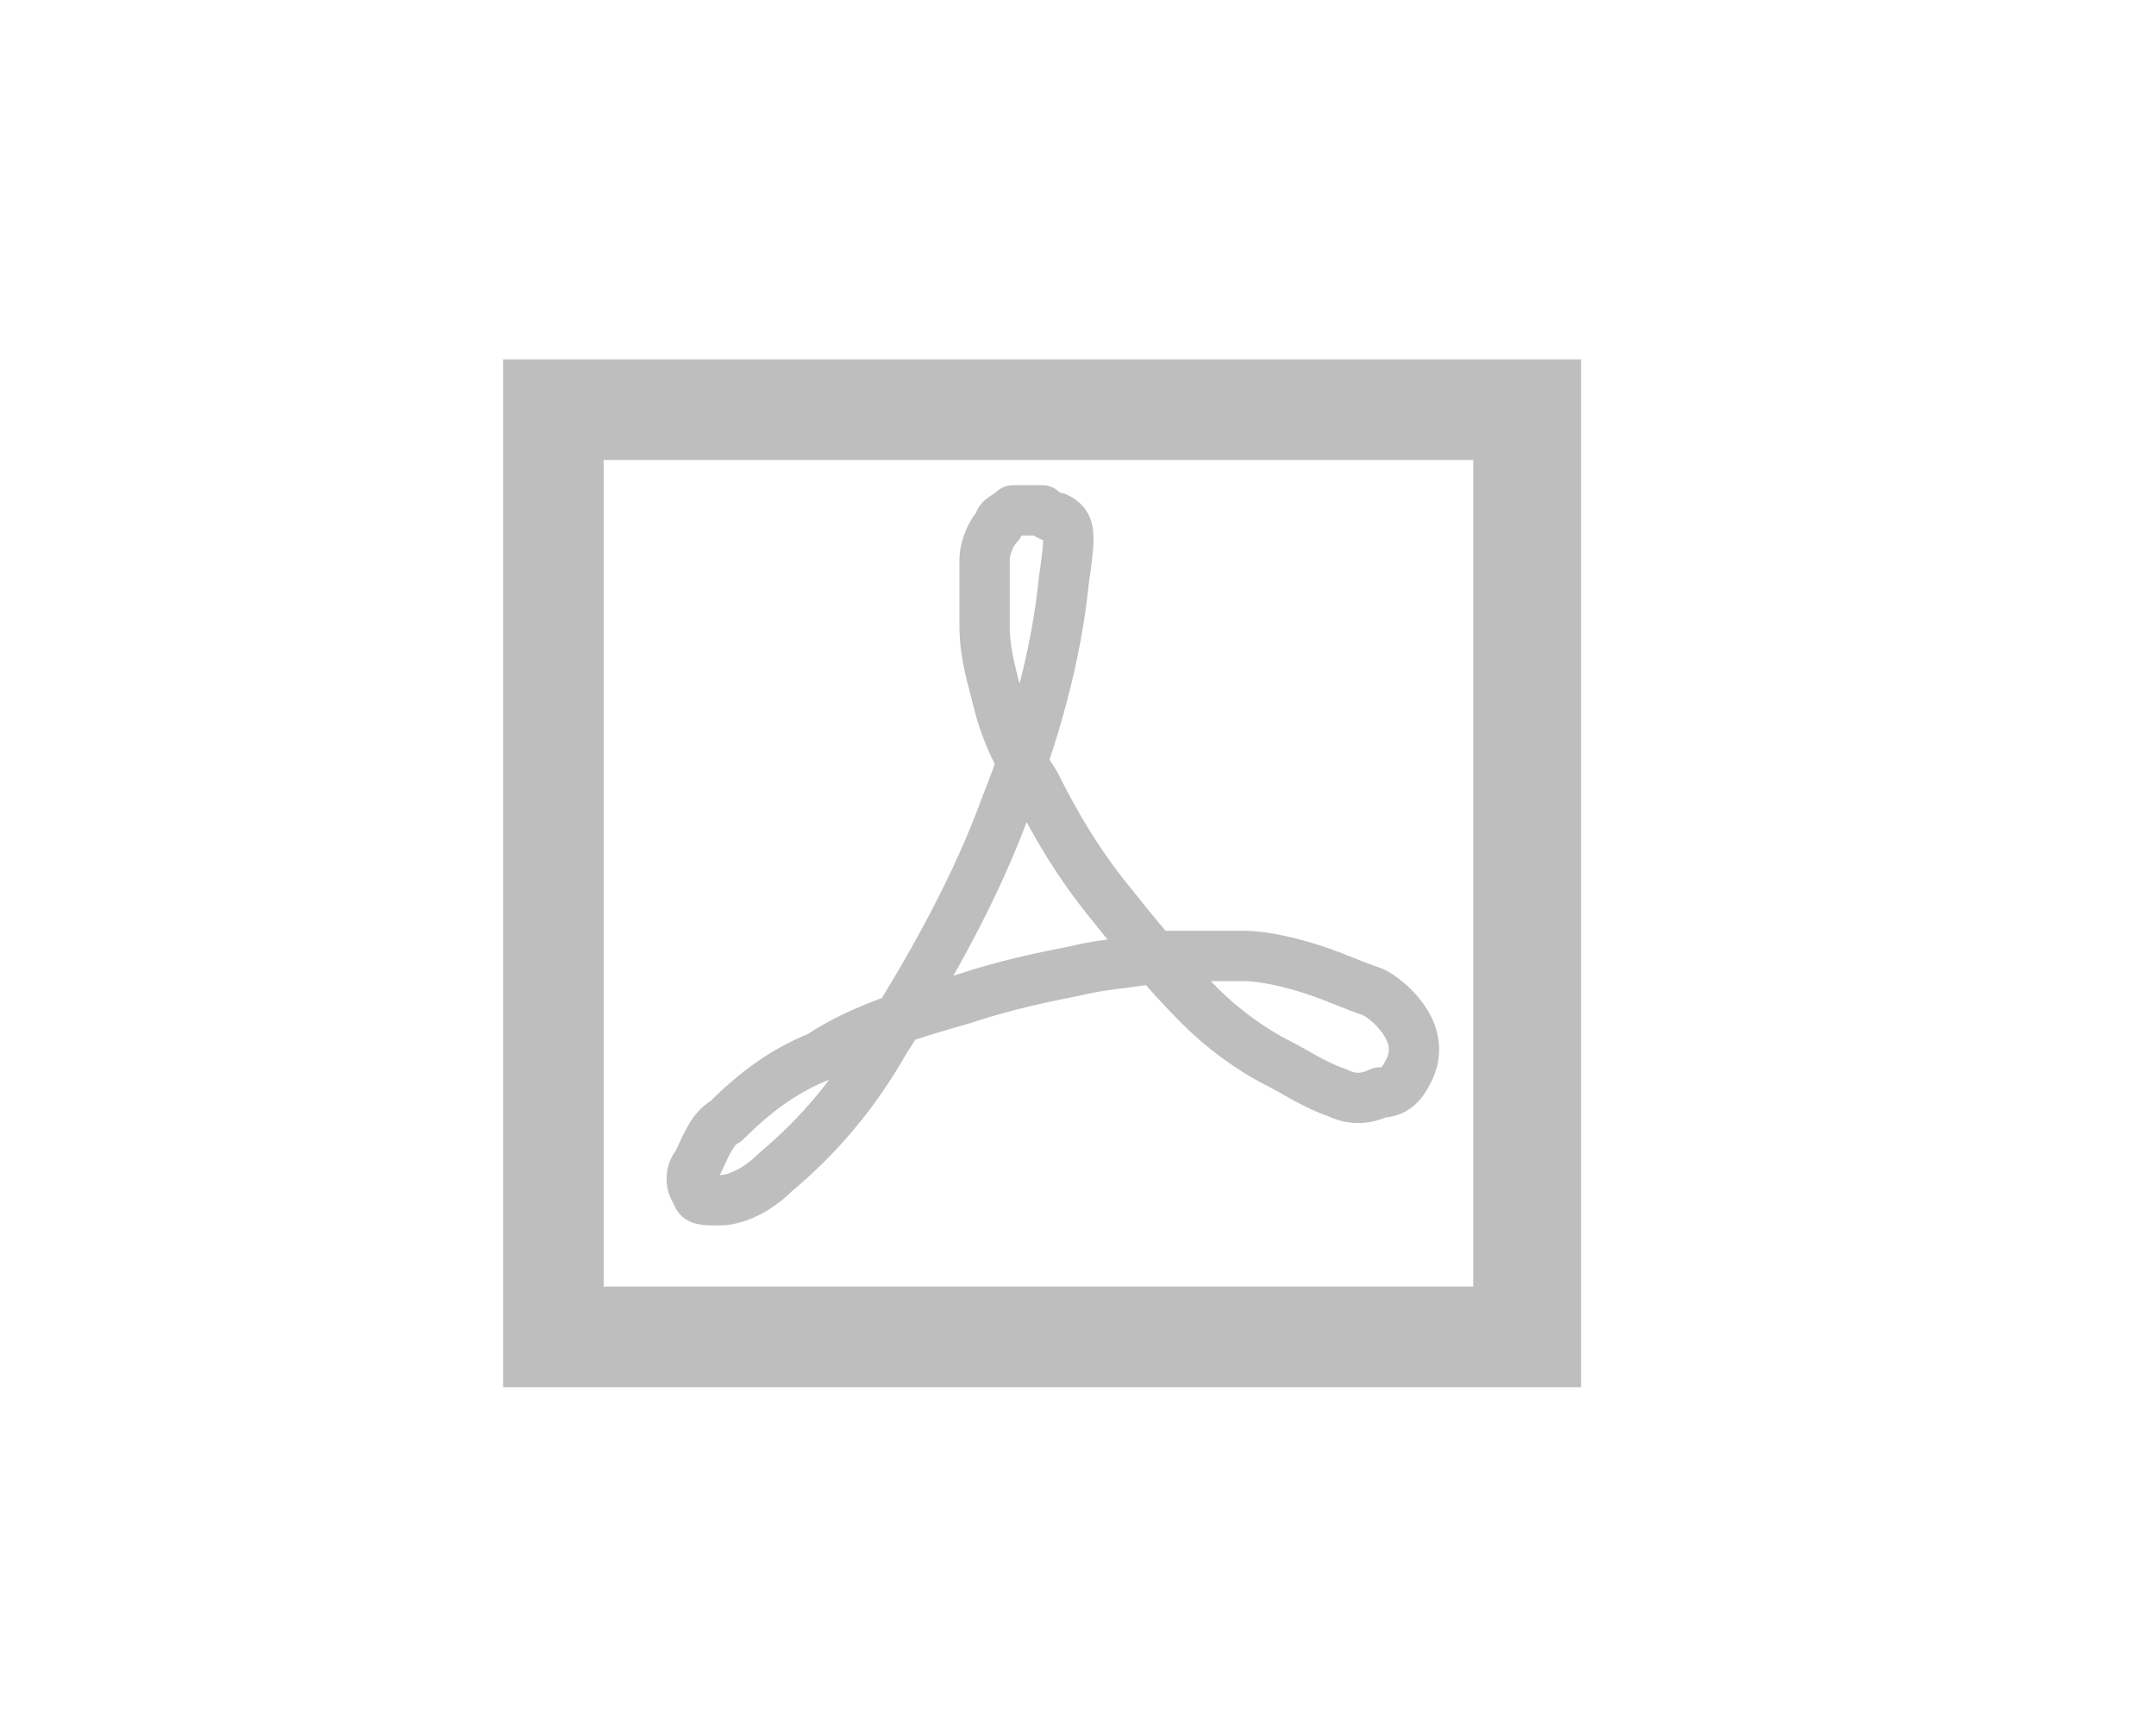
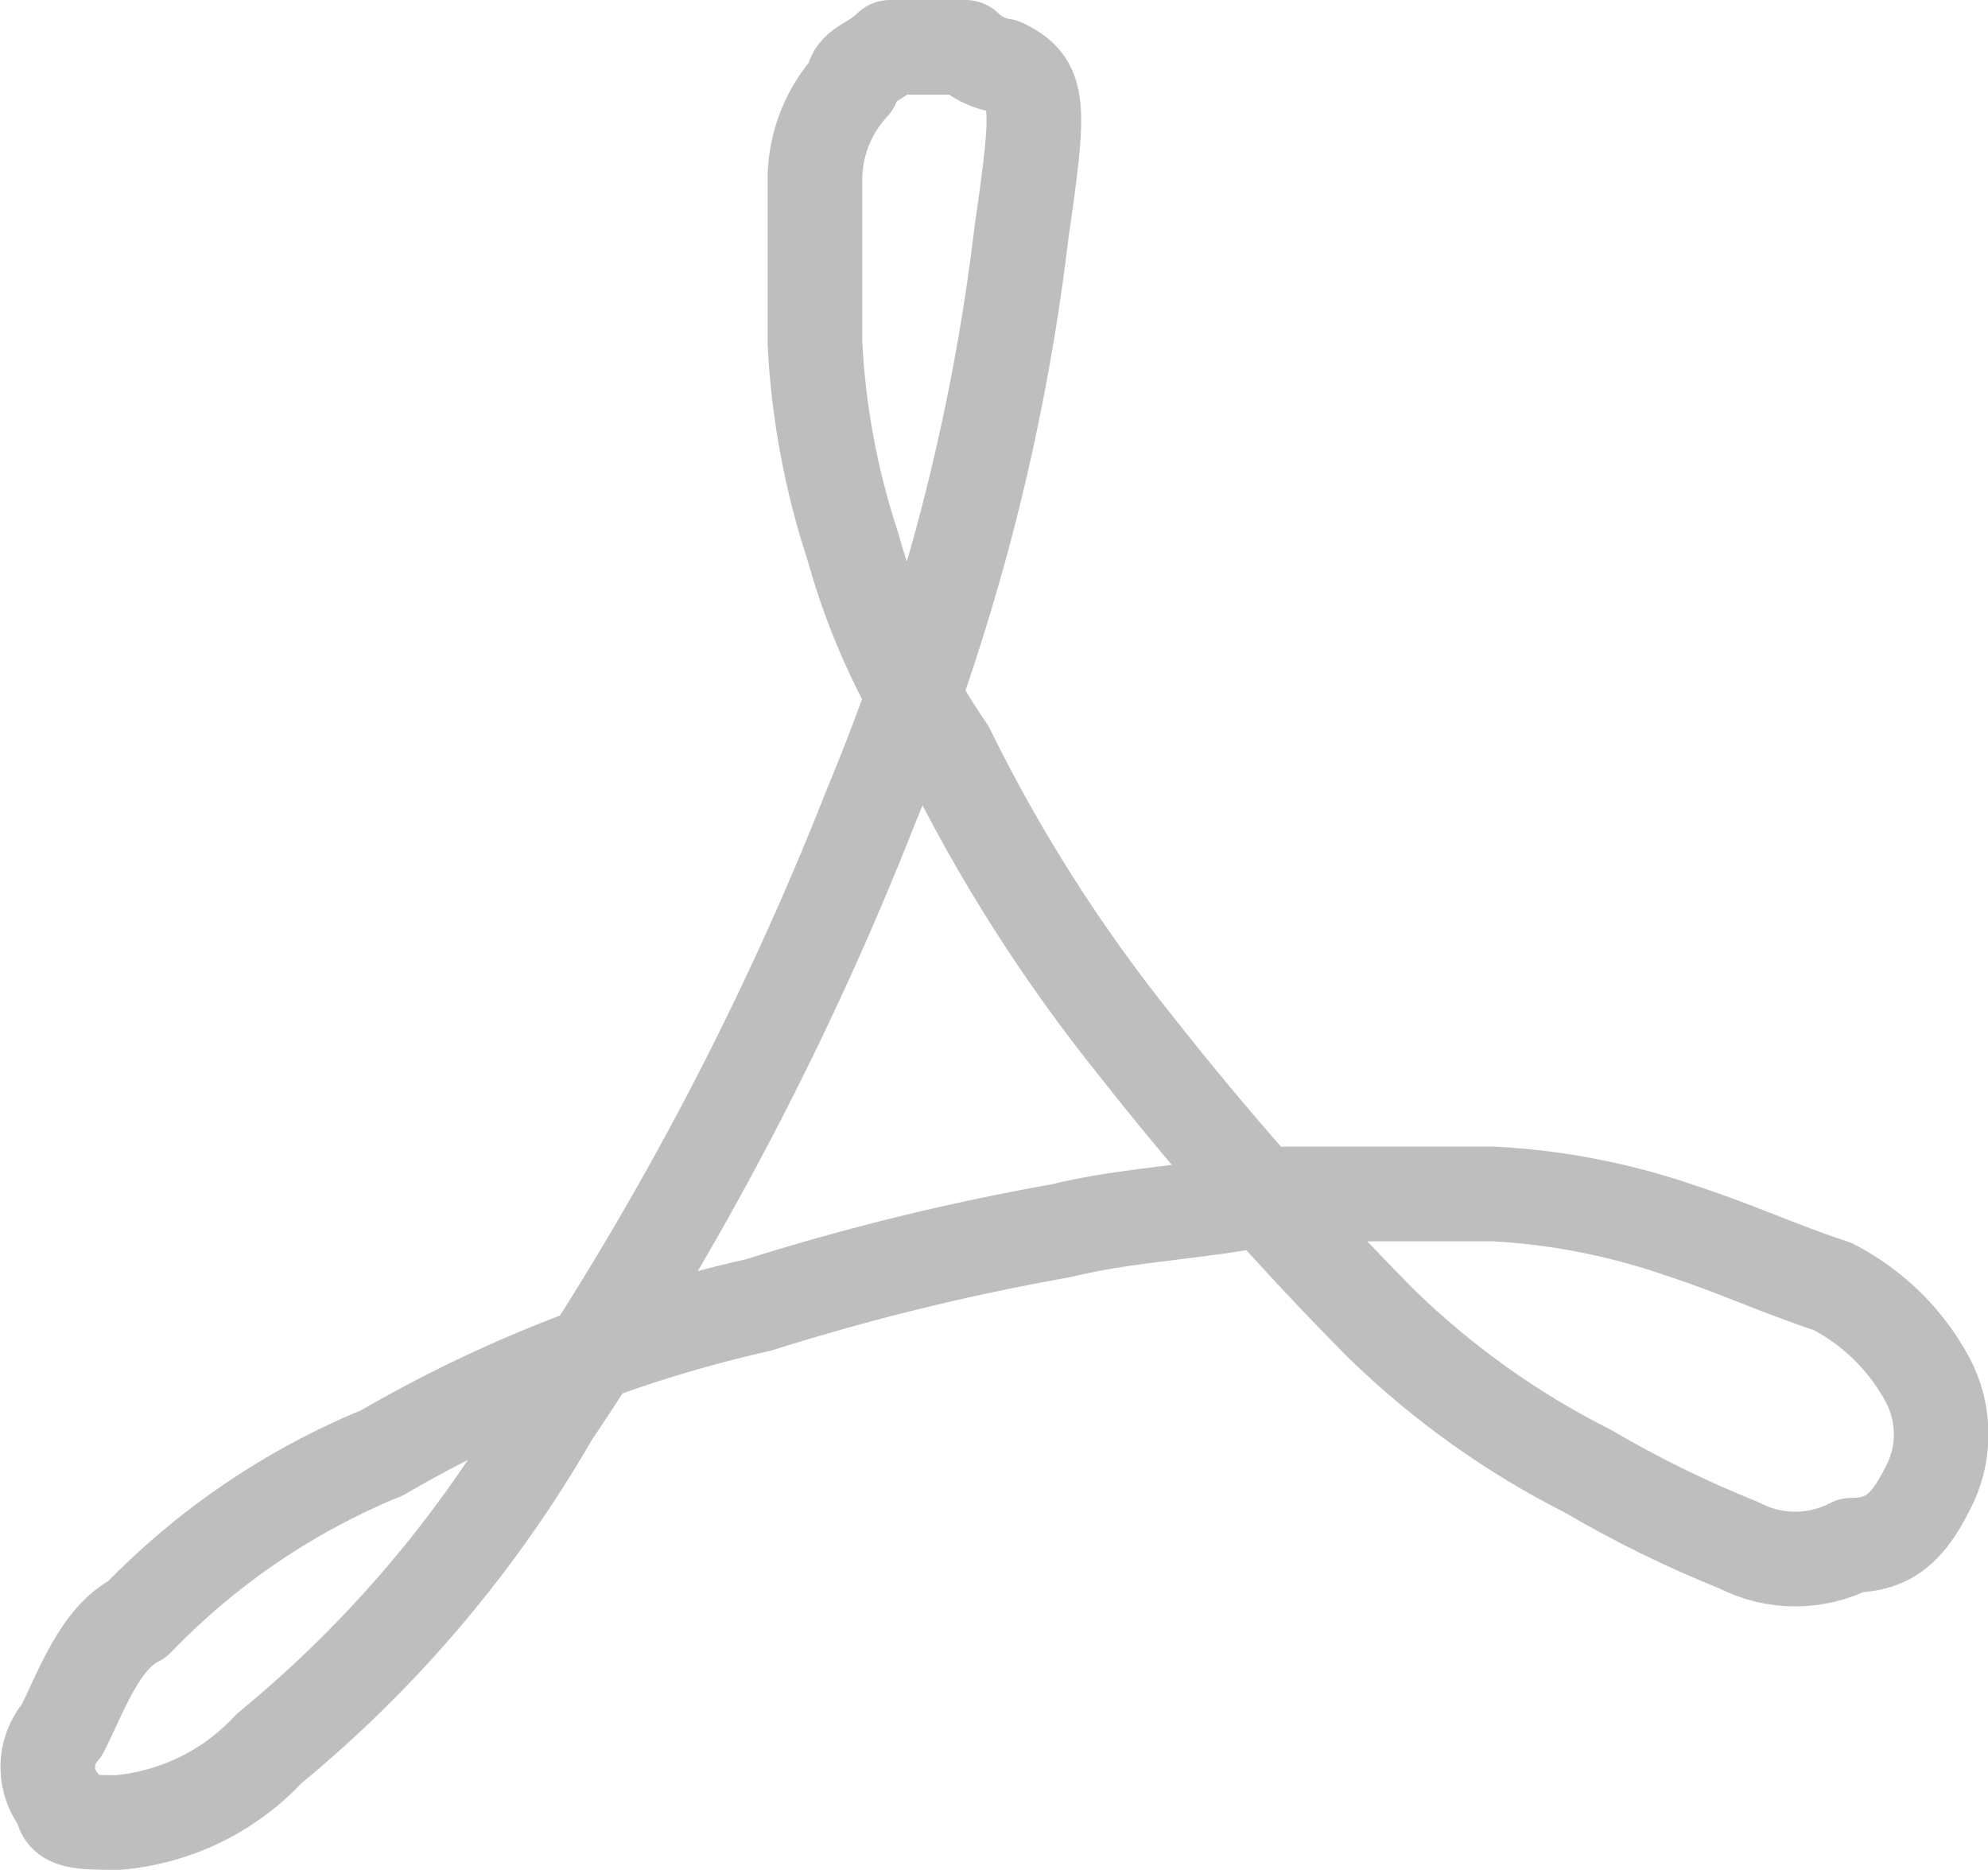
- <svg xmlns="http://www.w3.org/2000/svg" version="1.1" id="Layer_1" x="0px" y="0px" viewBox="0 0 30 24" style="enable-background:new 0 0 30 24;" xml:space="preserve">
-   <style type="text/css">
- 	.st0{fill-rule:evenodd;clip-rule:evenodd;fill:#BEBEBE;}
- 	.st1{fill:none;stroke:#BEBEBE;stroke-width:0.7;stroke-linejoin:round;stroke-miterlimit:10;}
- </style>
-   <g id="Group_3971" transform="translate(-1340 -83)">
-     <g id="_272705_pdf_icon" transform="translate(1347 88)">
-       <path id="Path_13104" class="st0" d="M15,14.3H0V0h15V14.3 M1.4,12.9h12.1V1.4H1.4" />
-       <path id="Path_13105" class="st1" d="M7.7,2.2c0.2,0.1,0.2,0.2,0.1,0.9C7.7,4.1,7.4,5.2,7,6.2C6.6,7.3,6,8.4,5.3,9.5    c-0.4,0.7-0.9,1.3-1.5,1.8c-0.2,0.2-0.5,0.4-0.8,0.4c-0.2,0-0.3,0-0.3-0.1c-0.1-0.1-0.1-0.3,0-0.4c0.1-0.2,0.2-0.5,0.4-0.6    c0.4-0.4,0.8-0.7,1.3-0.9C5,9.3,5.7,9.1,6.4,8.9C7,8.7,7.5,8.6,8,8.5c0.4-0.1,0.8-0.1,1.2-0.2c0.4,0,0.7,0,1.1,0    c0.3,0,0.7,0.1,1,0.2c0.3,0.1,0.5,0.2,0.8,0.3c0.2,0.1,0.4,0.3,0.5,0.5c0.1,0.2,0.1,0.4,0,0.6c-0.1,0.2-0.2,0.3-0.4,0.3    c-0.2,0.1-0.4,0.1-0.6,0c-0.3-0.1-0.6-0.3-0.8-0.4C10.4,9.6,10,9.3,9.7,9C9.2,8.5,8.8,8,8.4,7.5C8,7,7.7,6.5,7.4,5.9    C7.2,5.6,7,5.2,6.9,4.8C6.8,4.4,6.7,4.1,6.7,3.7c0-0.3,0-0.6,0-0.9c0-0.2,0.1-0.4,0.2-0.5C6.9,2.2,7,2.2,7.1,2.1    c0.1,0,0.1,0,0.2,0c0.1,0,0.1,0,0.2,0C7.5,2.1,7.6,2.2,7.7,2.2z" />
-     </g>
+ <svg xmlns="http://www.w3.org/2000/svg" width="16.803" height="15.8" viewBox="0 0 16.803 15.8">
+   <g id="pdf" transform="translate(-9.88 -7.824)">
+     <path id="Path_6152" data-name="Path 6152" d="M10.7,2.256c.318.156.318.312.159,1.406A18.182,18.182,0,0,1,9.59,8.506a26.788,26.788,0,0,1-2.706,5.156A10.281,10.281,0,0,1,4.5,16.475a1.979,1.979,0,0,1-1.274.625c-.318,0-.478,0-.478-.156a.469.469,0,0,1,0-.625c.159-.312.318-.781.637-.937a6.062,6.062,0,0,1,2.07-1.406,11.238,11.238,0,0,1,3.184-1.25,20.109,20.109,0,0,1,2.547-.625c.637-.156,1.274-.156,1.91-.312h1.751a5.75,5.75,0,0,1,1.592.312c.478.156.8.313,1.274.469a1.9,1.9,0,0,1,.8.781.98.98,0,0,1,0,.937c-.159.313-.318.469-.637.469a1.032,1.032,0,0,1-.955,0,9.525,9.525,0,0,1-1.274-.625,7.065,7.065,0,0,1-1.751-1.25,27.314,27.314,0,0,1-2.07-2.344,13.458,13.458,0,0,1-1.592-2.5,5.726,5.726,0,0,1-.8-1.719A6.535,6.535,0,0,1,9.113,4.6V3.194a1.182,1.182,0,0,1,.318-.781c0-.156.159-.156.318-.313h.637A.559.559,0,0,0,10.7,2.256Z" transform="translate(7.655 6.124)" fill="none" stroke="#bebebe" stroke-linejoin="round" stroke-width="0.8" />
  </g>
</svg>
